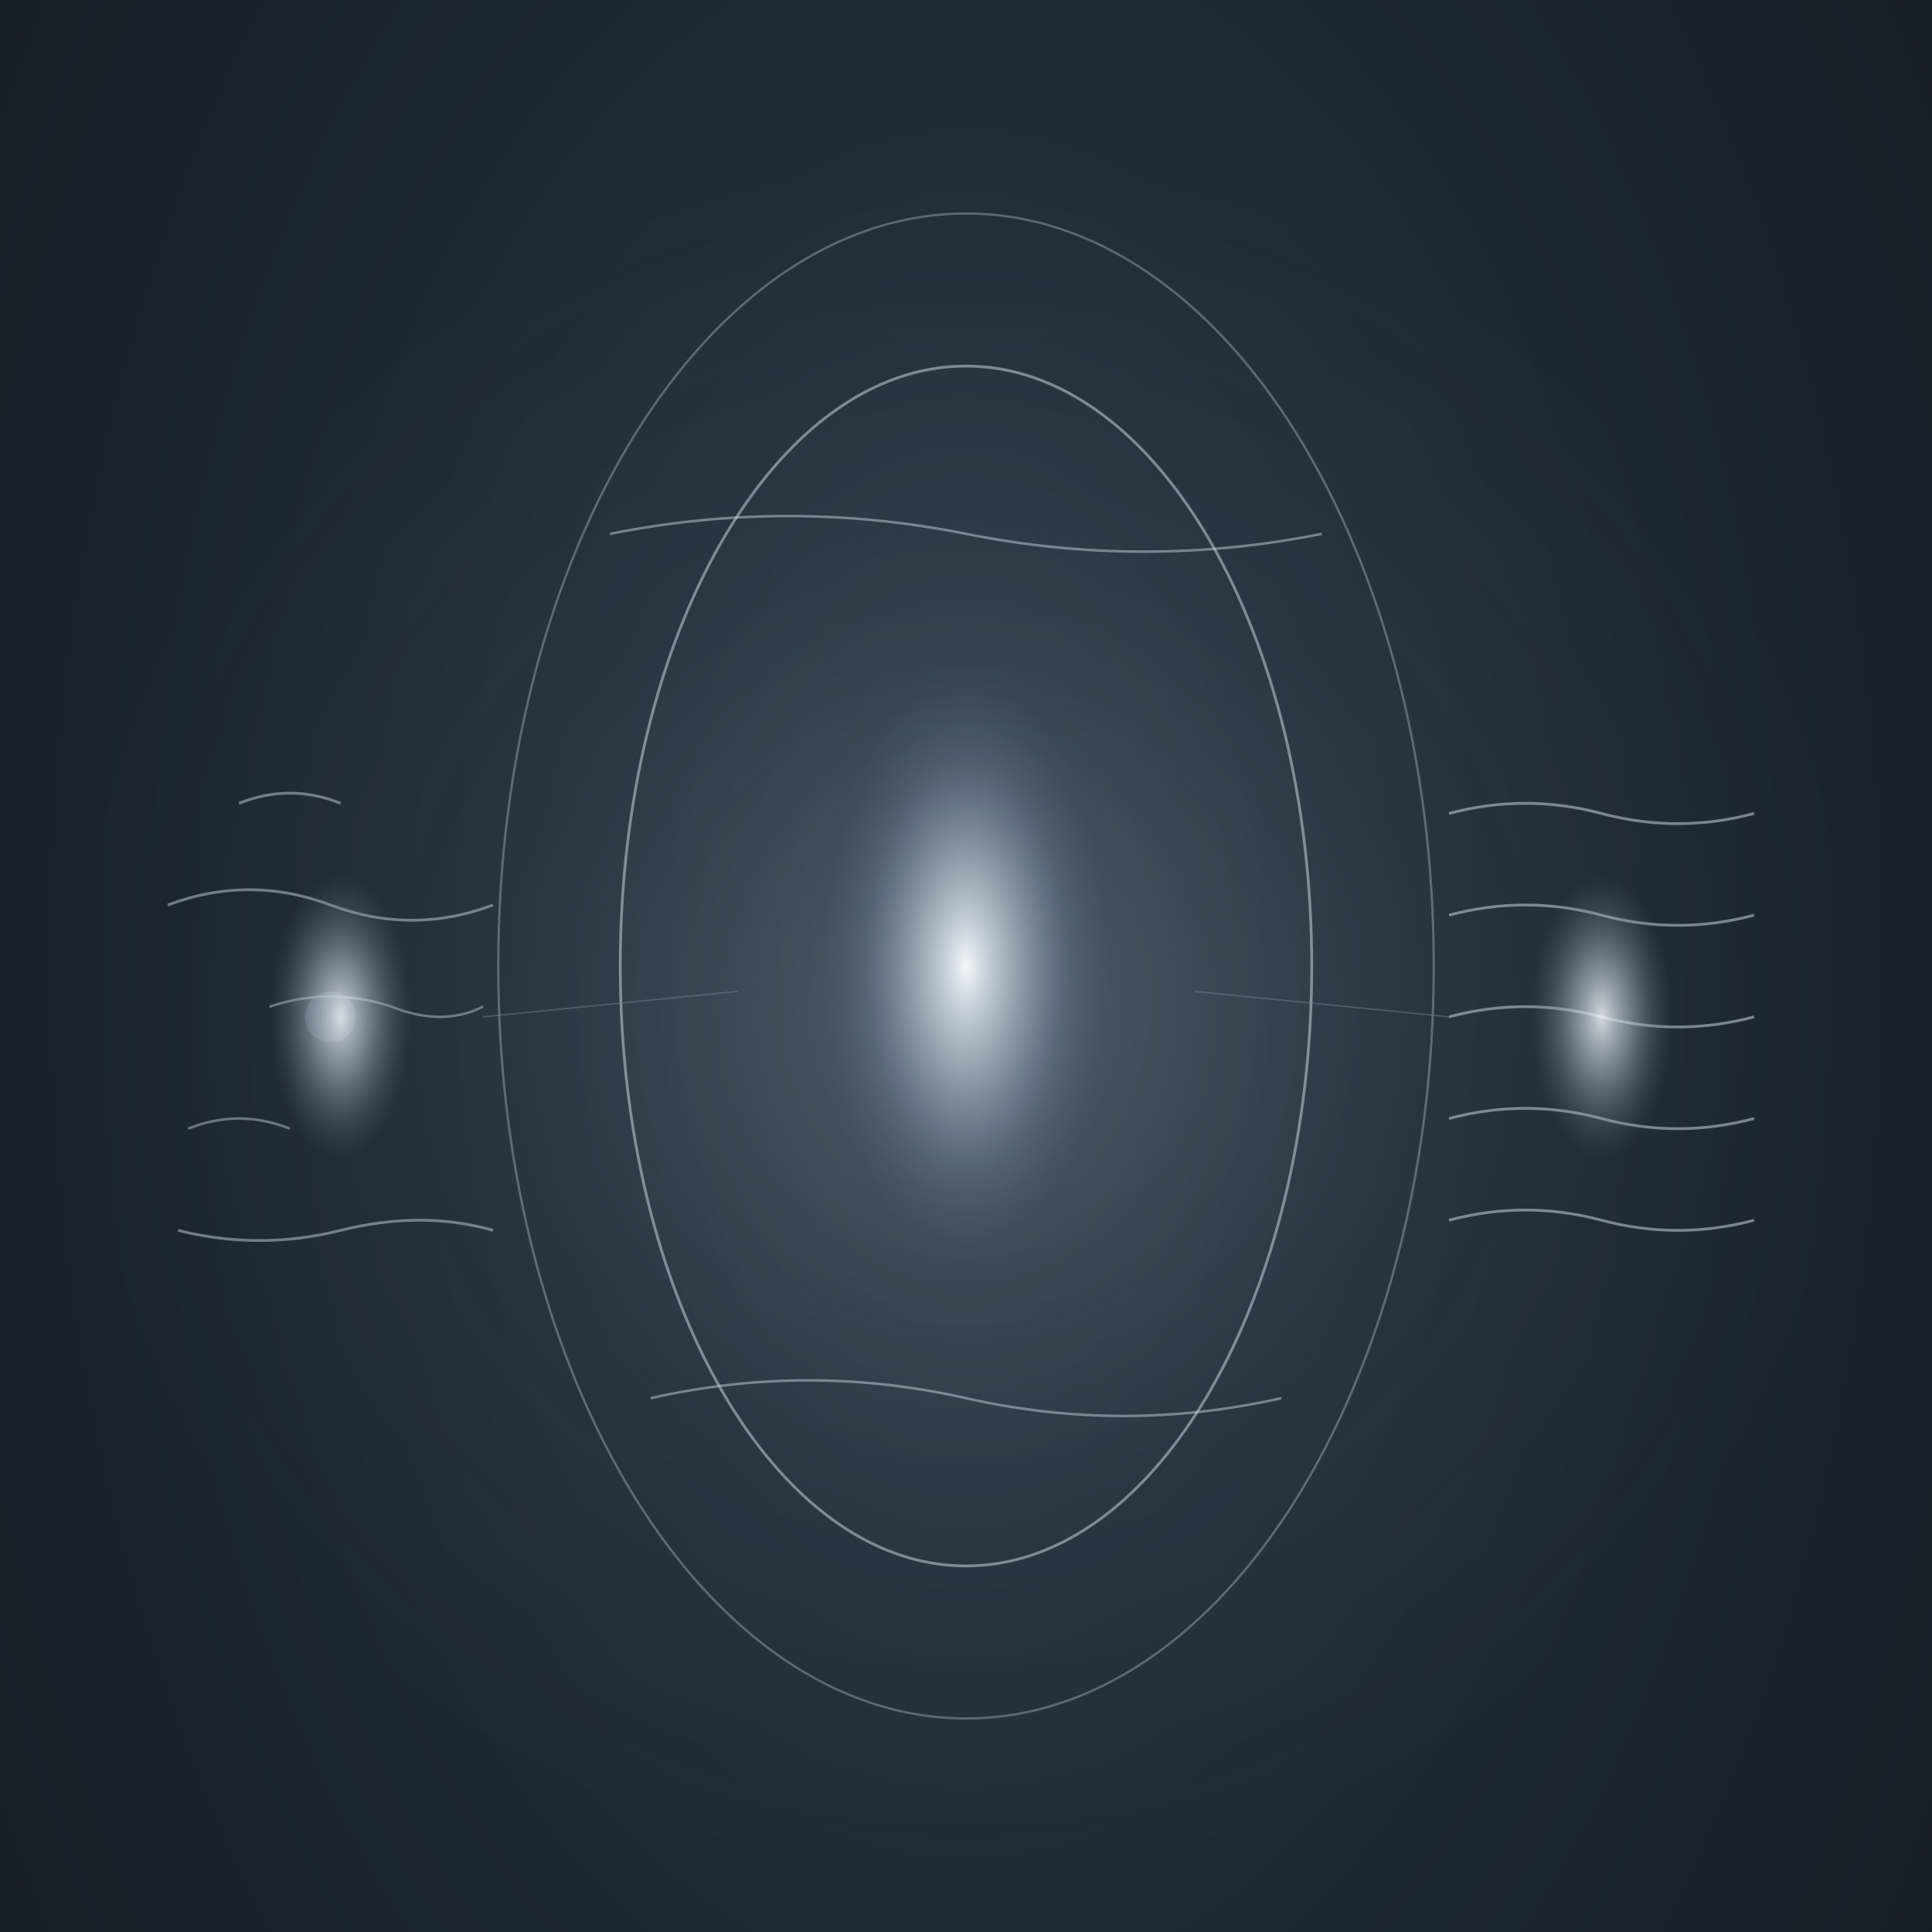
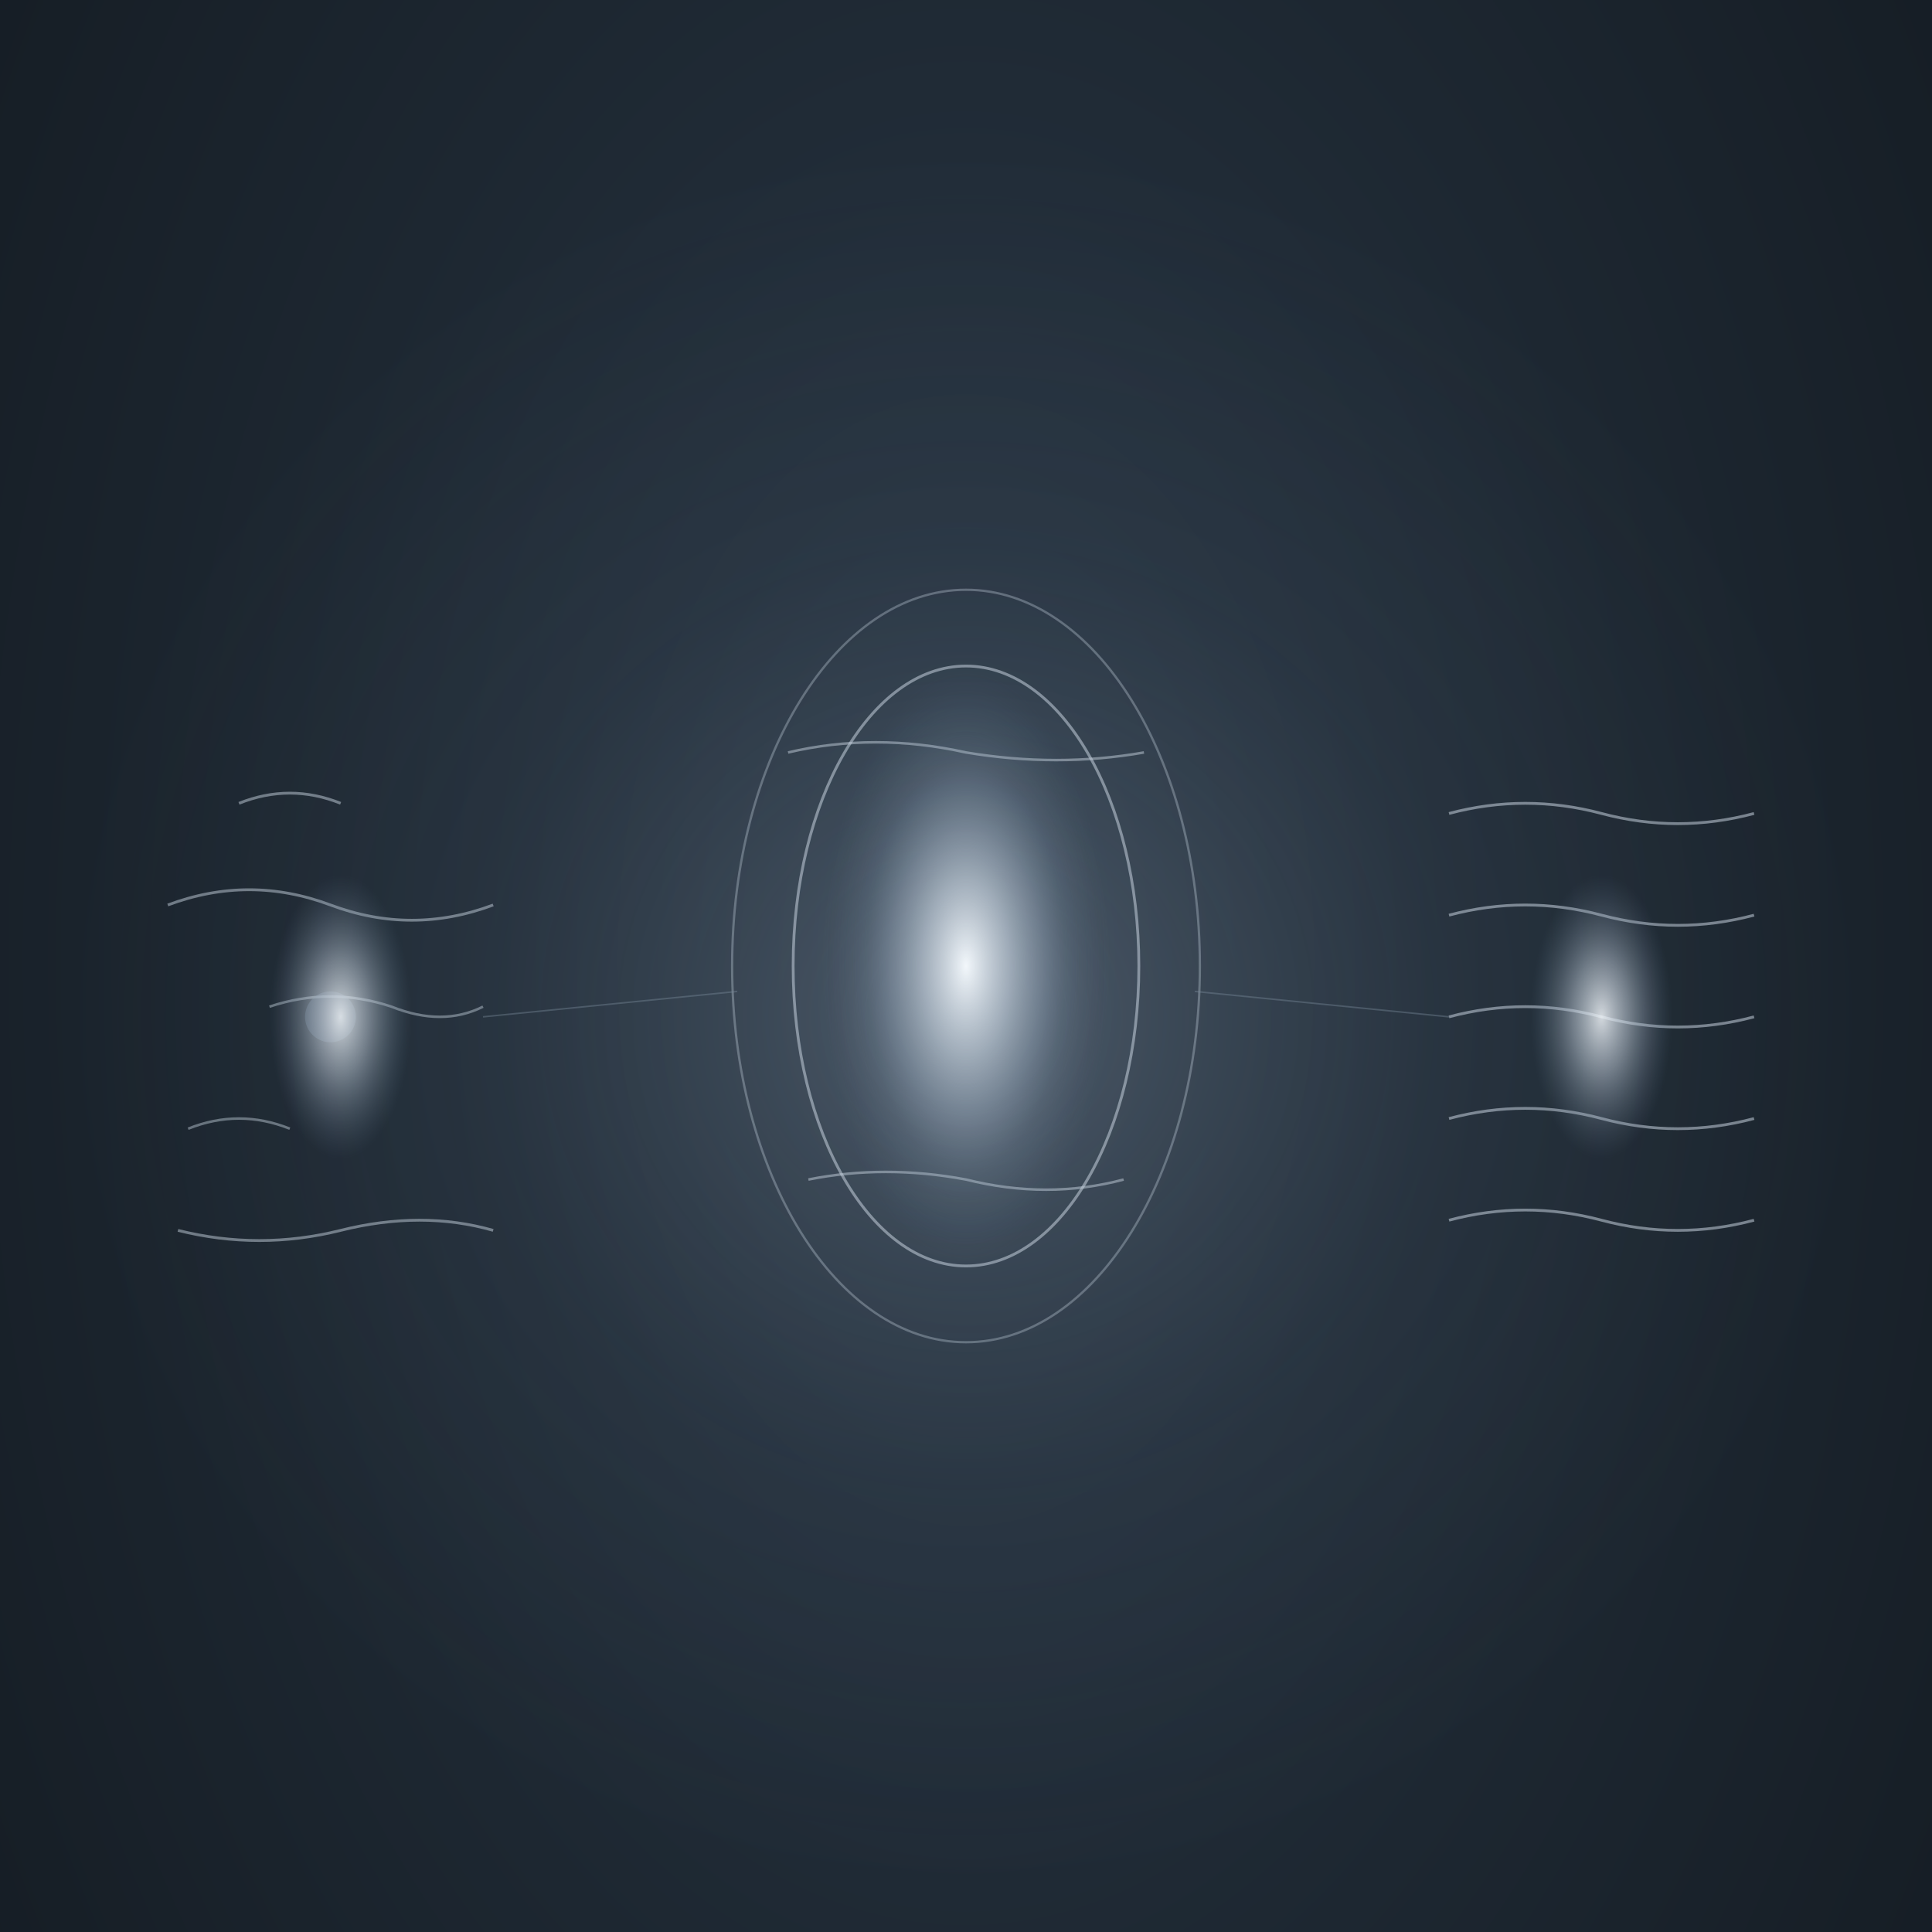
<svg xmlns="http://www.w3.org/2000/svg" viewBox="0 80 380 380" role="img" aria-label="Zone B - Væskekroppen">
  <defs>
    <style>
@keyframes core-rx { 0%, 100% { rx: 28px; ry: 58px; } 50% { rx: 34px; ry: 70px; } }
@keyframes aura-r { 0%, 100% { rx: 168px; ry: 168px; } 50% { rx: 192px; ry: 192px; } }
@keyframes side-core { 0%, 100% { rx: 13px; ry: 26px; } 50% { rx: 16px; ry: 32px; } }
.core { animation: core-rx 8s ease-in-out infinite; }
.aura { animation: aura-r 8s ease-in-out infinite; }
.side-core { animation: side-core 8s ease-in-out infinite; }
@media (prefers-reduced-motion: reduce) {
  .core, .aura, .side-core { animation: none; }
}
</style>
    <radialGradient id="well" cx="50%" cy="42%" r="65%">
      <stop offset="0%" stop-color="#2a3847" />
      <stop offset="55%" stop-color="#1d2731" />
      <stop offset="100%" stop-color="#141b22" />
    </radialGradient>
    <radialGradient id="core-g" cx="50%" cy="50%" r="50%">
      <stop offset="0%" stop-color="#f2f7fb" stop-opacity="1" />
      <stop offset="30%" stop-color="#c4d0dc" stop-opacity="0.7" />
      <stop offset="70%" stop-color="#8fa3b8" stop-opacity="0.2" />
      <stop offset="100%" stop-color="#5e748a" stop-opacity="0" />
    </radialGradient>
    <radialGradient id="side-g" cx="50%" cy="50%" r="50%">
      <stop offset="0%" stop-color="#f2f7fb" stop-opacity="0.85" />
      <stop offset="40%" stop-color="#c4d0dc" stop-opacity="0.5" />
      <stop offset="100%" stop-color="#5e748a" stop-opacity="0" />
    </radialGradient>
    <radialGradient id="aura-g" cx="50%" cy="50%" r="50%">
      <stop offset="0%" stop-color="#b8c5d3" stop-opacity="0.25" />
      <stop offset="55%" stop-color="#7a8b9c" stop-opacity="0.07" />
      <stop offset="100%" stop-color="#7a8b9c" stop-opacity="0" />
    </radialGradient>
    <radialGradient id="fluid-fill" cx="50%" cy="50%" r="60%">
      <stop offset="0%" stop-color="#c4d0dc" stop-opacity="0.1" />
      <stop offset="100%" stop-color="#7a8b9c" stop-opacity="0" />
    </radialGradient>
  </defs>
  <rect x="0" y="0" width="380" height="640" fill="url(#well)" />
  <ellipse class="aura" cx="190" cy="280" rx="180" ry="170" fill="url(#aura-g)" />
  <g transform="translate(65, 280)">
    <path d="M -18 -42 Q -8 -46 2 -42" stroke="#c4d0dc" stroke-width="0.55" fill="none" opacity="0.5">
      <animate attributeName="d" values="M -18 -42 Q -8 -38 2 -42;M -18 -42 Q -8 -46 2 -42;M -18 -42 Q -8 -38 2 -42" dur="6s" repeatCount="indefinite" calcMode="spline" keyTimes="0;0.5;1" keySplines="0.4 0 0.6 1;0.4 0 0.6 1" />
    </path>
    <path d="M -32 -22 Q -16 -28 0 -22 Q 16 -16 32 -22" stroke="#c4d0dc" stroke-width="0.55" fill="none" opacity="0.5">
      <animate attributeName="d" values="M -32 -22 Q -16 -16 0 -22 Q 16 -28 32 -22;M -32 -22 Q -16 -28 0 -22 Q 16 -16 32 -22;M -32 -22 Q -16 -16 0 -22 Q 16 -28 32 -22" dur="11s" repeatCount="indefinite" calcMode="spline" keyTimes="0;0.5;1" keySplines="0.4 0 0.6 1;0.4 0 0.6 1" />
    </path>
    <path d="M -12 -2 Q 0 -6 12 -2 Q 22 2 30 -2" stroke="#c4d0dc" stroke-width="0.5" fill="none" opacity="0.45">
      <animate attributeName="d" values="M -12 -2 Q 0 2 12 -2 Q 22 -6 30 -2;M -12 -2 Q 0 -6 12 -2 Q 22 2 30 -2;M -12 -2 Q 0 2 12 -2 Q 22 -6 30 -2" dur="8s" begin="-3s" repeatCount="indefinite" calcMode="spline" keyTimes="0;0.5;1" keySplines="0.4 0 0.6 1;0.4 0 0.6 1" />
    </path>
    <circle cx="0" cy="0" r="5" fill="#5e748a" opacity="0.4" />
    <path d="M -28 22 Q -18 18 -8 22" stroke="#c4d0dc" stroke-width="0.5" fill="none" opacity="0.45">
      <animate attributeName="d" values="M -28 22 Q -18 26 -8 22;M -28 22 Q -18 18 -8 22;M -28 22 Q -18 26 -8 22" dur="5s" repeatCount="indefinite" calcMode="spline" keyTimes="0;0.5;1" keySplines="0.4 0 0.6 1;0.4 0 0.6 1" />
    </path>
    <path d="M -30 42 Q -14 46 2 42 Q 18 38 32 42" stroke="#c4d0dc" stroke-width="0.55" fill="none" opacity="0.5">
      <animate attributeName="d" values="M -30 42 Q -14 38 2 42 Q 18 46 32 42;M -30 42 Q -14 46 2 42 Q 18 38 32 42;M -30 42 Q -14 38 2 42 Q 18 46 32 42" dur="10s" begin="-4s" repeatCount="indefinite" calcMode="spline" keyTimes="0;0.5;1" keySplines="0.4 0 0.6 1;0.4 0 0.6 1" />
    </path>
    <ellipse class="side-core" cx="2" cy="0" rx="14" ry="28" fill="url(#side-g)" />
  </g>
  <g transform="translate(190, 270)">
-     <ellipse cx="0" cy="0" rx="68" ry="118" stroke="#c4d0dc" stroke-width="0.55" fill="url(#fluid-fill)" opacity="0.55">
-       <animate attributeName="rx" values="68;82;68" dur="8s" repeatCount="indefinite" calcMode="spline" keyTimes="0;0.5;1" keySplines="0.4 0 0.6 1;0.4 0 0.6 1" />
-       <animate attributeName="ry" values="118;140;118" dur="8s" repeatCount="indefinite" calcMode="spline" keyTimes="0;0.5;1" keySplines="0.4 0 0.6 1;0.4 0 0.6 1" />
+     <ellipse cx="0" cy="0" rx="34" ry="59" stroke="#c4d0dc" stroke-width="0.55" fill="url(#fluid-fill)" opacity="0.55">
+       <animate attributeName="rx" values="34;41;34" dur="8s" repeatCount="indefinite" calcMode="spline" keyTimes="0;0.5;1" keySplines="0.4 0 0.6 1;0.4 0 0.6 1" />
+       <animate attributeName="ry" values="59;70;59" dur="8s" repeatCount="indefinite" calcMode="spline" keyTimes="0;0.5;1" keySplines="0.4 0 0.6 1;0.4 0 0.6 1" />
    </ellipse>
-     <ellipse cx="0" cy="0" rx="92" ry="148" stroke="#c4d0dc" stroke-width="0.45" fill="none" opacity="0.35">
-       <animate attributeName="rx" values="92;108;92" dur="8s" repeatCount="indefinite" calcMode="spline" keyTimes="0;0.5;1" keySplines="0.4 0 0.6 1;0.4 0 0.6 1" />
-       <animate attributeName="ry" values="148;170;148" dur="8s" repeatCount="indefinite" calcMode="spline" keyTimes="0;0.5;1" keySplines="0.4 0 0.6 1;0.4 0 0.6 1" />
+     <ellipse cx="0" cy="0" rx="46" ry="74" stroke="#c4d0dc" stroke-width="0.45" fill="none" opacity="0.35">
+       <animate attributeName="rx" values="46;54;46" dur="8s" repeatCount="indefinite" calcMode="spline" keyTimes="0;0.5;1" keySplines="0.4 0 0.6 1;0.4 0 0.6 1" />
+       <animate attributeName="ry" values="74;85;74" dur="8s" repeatCount="indefinite" calcMode="spline" keyTimes="0;0.5;1" keySplines="0.4 0 0.6 1;0.4 0 0.6 1" />
    </ellipse>
    <g stroke="#c4d0dc" stroke-width="0.5" fill="none" opacity="0.5">
-       <path d="M -70 -85 Q -35 -92 0 -85 Q 35 -78 70 -85">
-         <animate attributeName="d" values="M -70 -85 Q -35 -92 0 -85 Q 35 -78 70 -85;M -80 -95 Q -40 -88 0 -95 Q 40 -102 80 -95;M -70 -85 Q -35 -92 0 -85 Q 35 -78 70 -85" dur="8s" repeatCount="indefinite" calcMode="spline" keyTimes="0;0.5;1" keySplines="0.4 0 0.6 1;0.4 0 0.6 1" />
+       <path d="M -35 -42 Q -18 -46 0 -42 Q 18 -39 35 -42">
+         <animate attributeName="d" values="M -35 -42 Q -18 -46 0 -42 Q 18 -39 35 -42;M -40 -48 Q -20 -44 0 -48 Q 20 -51 40 -48;M -35 -42 Q -18 -46 0 -42 Q 18 -39 35 -42" dur="8s" repeatCount="indefinite" calcMode="spline" keyTimes="0;0.5;1" keySplines="0.4 0 0.6 1;0.4 0 0.6 1" />
      </path>
-       <path d="M -62 85 Q -31 78 0 85 Q 31 92 62 85">
-         <animate attributeName="d" values="M -62 85 Q -31 78 0 85 Q 31 92 62 85;M -72 95 Q -36 102 0 95 Q 36 88 72 95;M -62 85 Q -31 78 0 85 Q 31 92 62 85" dur="8s" repeatCount="indefinite" calcMode="spline" keyTimes="0;0.5;1" keySplines="0.4 0 0.6 1;0.4 0 0.6 1" />
+       <path d="M -31 42 Q -16 39 0 42 Q 16 46 31 42">
+         <animate attributeName="d" values="M -31 42 Q -16 39 0 42 Q 16 46 31 42;M -36 48 Q -18 51 0 48 Q 18 44 36 48;M -31 42 Q -16 39 0 42 Q 16 46 31 42" dur="8s" repeatCount="indefinite" calcMode="spline" keyTimes="0;0.5;1" keySplines="0.4 0 0.6 1;0.4 0 0.6 1" />
      </path>
    </g>
    <ellipse class="core" cx="0" cy="0" rx="28" ry="58" fill="url(#core-g)" />
  </g>
  <g transform="translate(315, 280)">
    <path d="M -30 -40 Q -15 -44 0 -40 Q 15 -36 30 -40" stroke="#c4d0dc" stroke-width="0.55" fill="none" opacity="0.55">
      <animate attributeName="d" values="M -30 -40 Q -15 -36 0 -40 Q 15 -44 30 -40;M -30 -40 Q -15 -44 0 -40 Q 15 -36 30 -40;M -30 -40 Q -15 -36 0 -40 Q 15 -44 30 -40" dur="8s" repeatCount="indefinite" calcMode="spline" keyTimes="0;0.5;1" keySplines="0.4 0 0.6 1;0.4 0 0.6 1" />
    </path>
    <path d="M -30 -20 Q -15 -24 0 -20 Q 15 -16 30 -20" stroke="#c4d0dc" stroke-width="0.55" fill="none" opacity="0.55">
      <animate attributeName="d" values="M -30 -20 Q -15 -16 0 -20 Q 15 -24 30 -20;M -30 -20 Q -15 -24 0 -20 Q 15 -16 30 -20;M -30 -20 Q -15 -16 0 -20 Q 15 -24 30 -20" dur="8s" repeatCount="indefinite" calcMode="spline" keyTimes="0;0.5;1" keySplines="0.4 0 0.6 1;0.4 0 0.6 1" />
    </path>
    <path d="M -30 0 Q -15 -4 0 0 Q 15 4 30 0" stroke="#c4d0dc" stroke-width="0.55" fill="none" opacity="0.55">
      <animate attributeName="d" values="M -30 0 Q -15 4 0 0 Q 15 -4 30 0;M -30 0 Q -15 -4 0 0 Q 15 4 30 0;M -30 0 Q -15 4 0 0 Q 15 -4 30 0" dur="8s" repeatCount="indefinite" calcMode="spline" keyTimes="0;0.5;1" keySplines="0.4 0 0.6 1;0.4 0 0.6 1" />
    </path>
    <path d="M -30 20 Q -15 16 0 20 Q 15 24 30 20" stroke="#c4d0dc" stroke-width="0.55" fill="none" opacity="0.55">
      <animate attributeName="d" values="M -30 20 Q -15 24 0 20 Q 15 16 30 20;M -30 20 Q -15 16 0 20 Q 15 24 30 20;M -30 20 Q -15 24 0 20 Q 15 16 30 20" dur="8s" repeatCount="indefinite" calcMode="spline" keyTimes="0;0.5;1" keySplines="0.4 0 0.6 1;0.4 0 0.6 1" />
    </path>
    <path d="M -30 40 Q -15 36 0 40 Q 15 44 30 40" stroke="#c4d0dc" stroke-width="0.55" fill="none" opacity="0.55">
      <animate attributeName="d" values="M -30 40 Q -15 44 0 40 Q 15 36 30 40;M -30 40 Q -15 36 0 40 Q 15 44 30 40;M -30 40 Q -15 44 0 40 Q 15 36 30 40" dur="8s" repeatCount="indefinite" calcMode="spline" keyTimes="0;0.5;1" keySplines="0.4 0 0.6 1;0.4 0 0.6 1" />
    </path>
    <ellipse class="side-core" cx="0" cy="0" rx="14" ry="28" fill="url(#side-g)" />
  </g>
  <line x1="95" y1="280" x2="145" y2="275" stroke="#7a8b9c" stroke-width="0.3" opacity="0.4" />
  <line x1="235" y1="275" x2="285" y2="280" stroke="#7a8b9c" stroke-width="0.3" opacity="0.4" />
  <line x1="140" y1="520" x2="240" y2="520" stroke="#7a8b9c" stroke-width="0.5" opacity="0.55" />
  <text x="190" y="555" text-anchor="middle" font-family="Cinzel, serif" font-size="12" letter-spacing="4" fill="#c4d0dc" opacity="0.95">ZONE B</text>
  <text x="190" y="580" text-anchor="middle" font-family="Cormorant Garamond, Georgia, serif" font-size="13" font-style="italic" fill="#8fa3b8" opacity="0.9">væskekroppen</text>
</svg>
